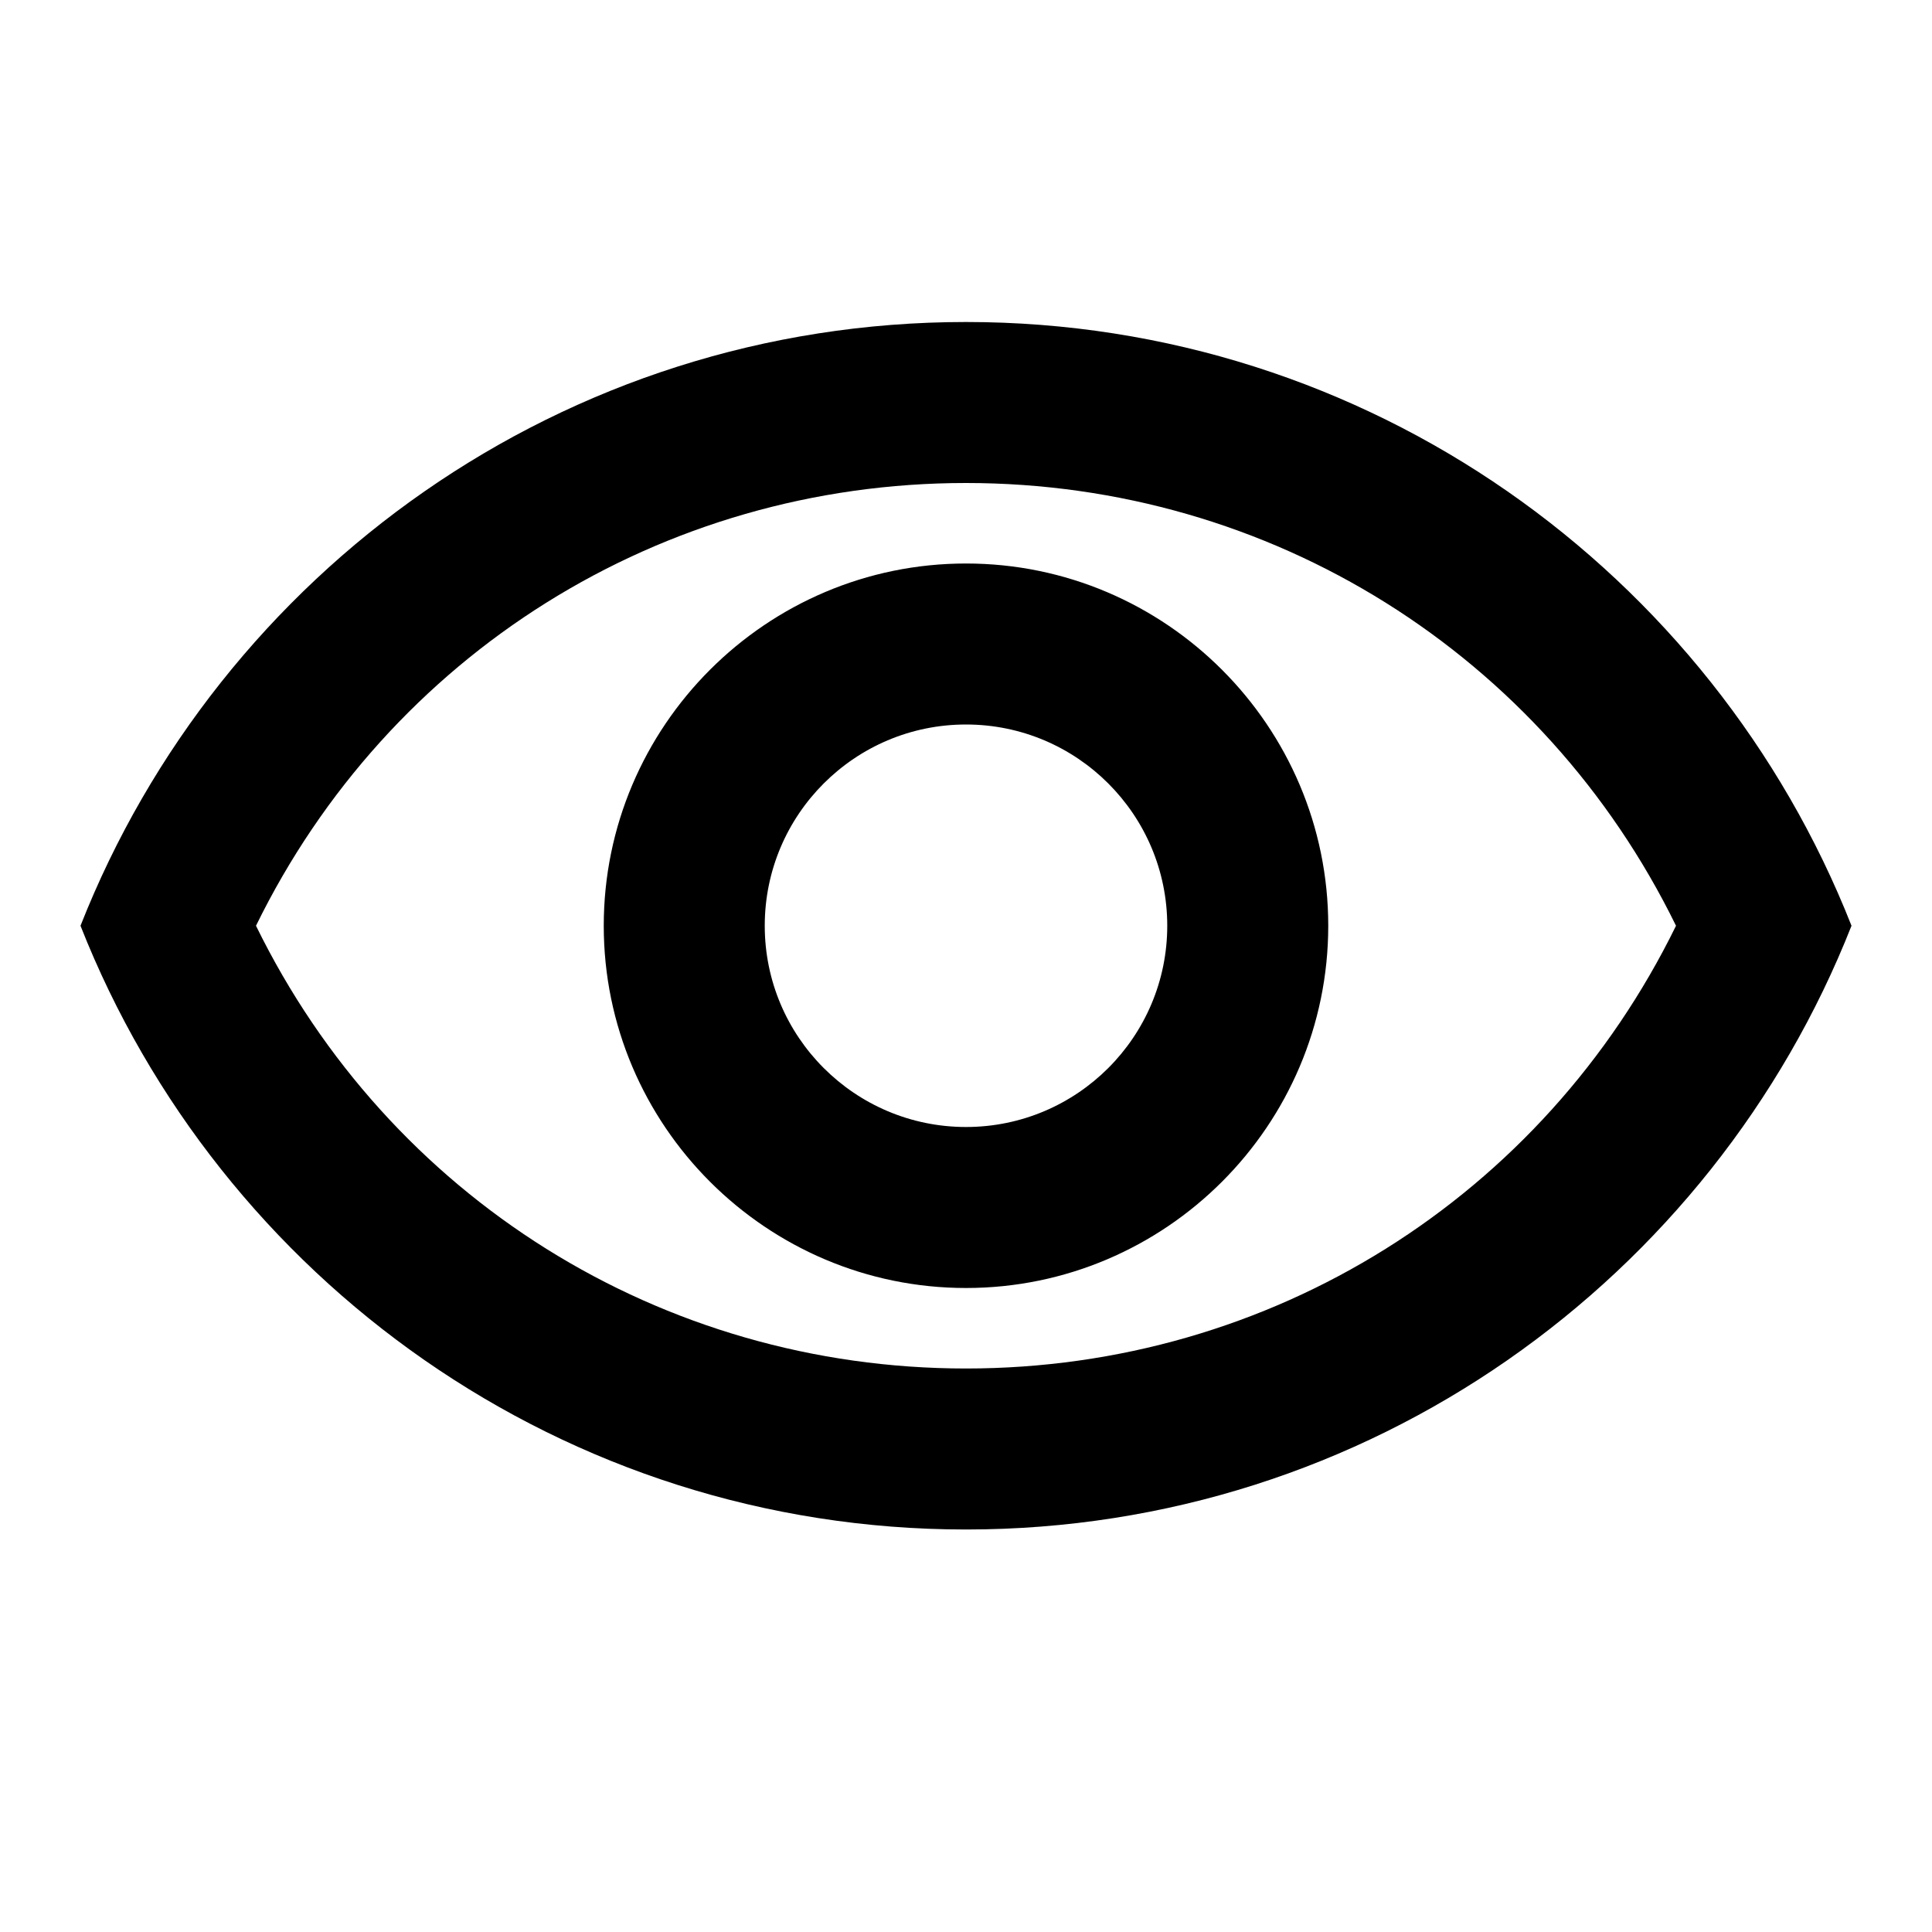
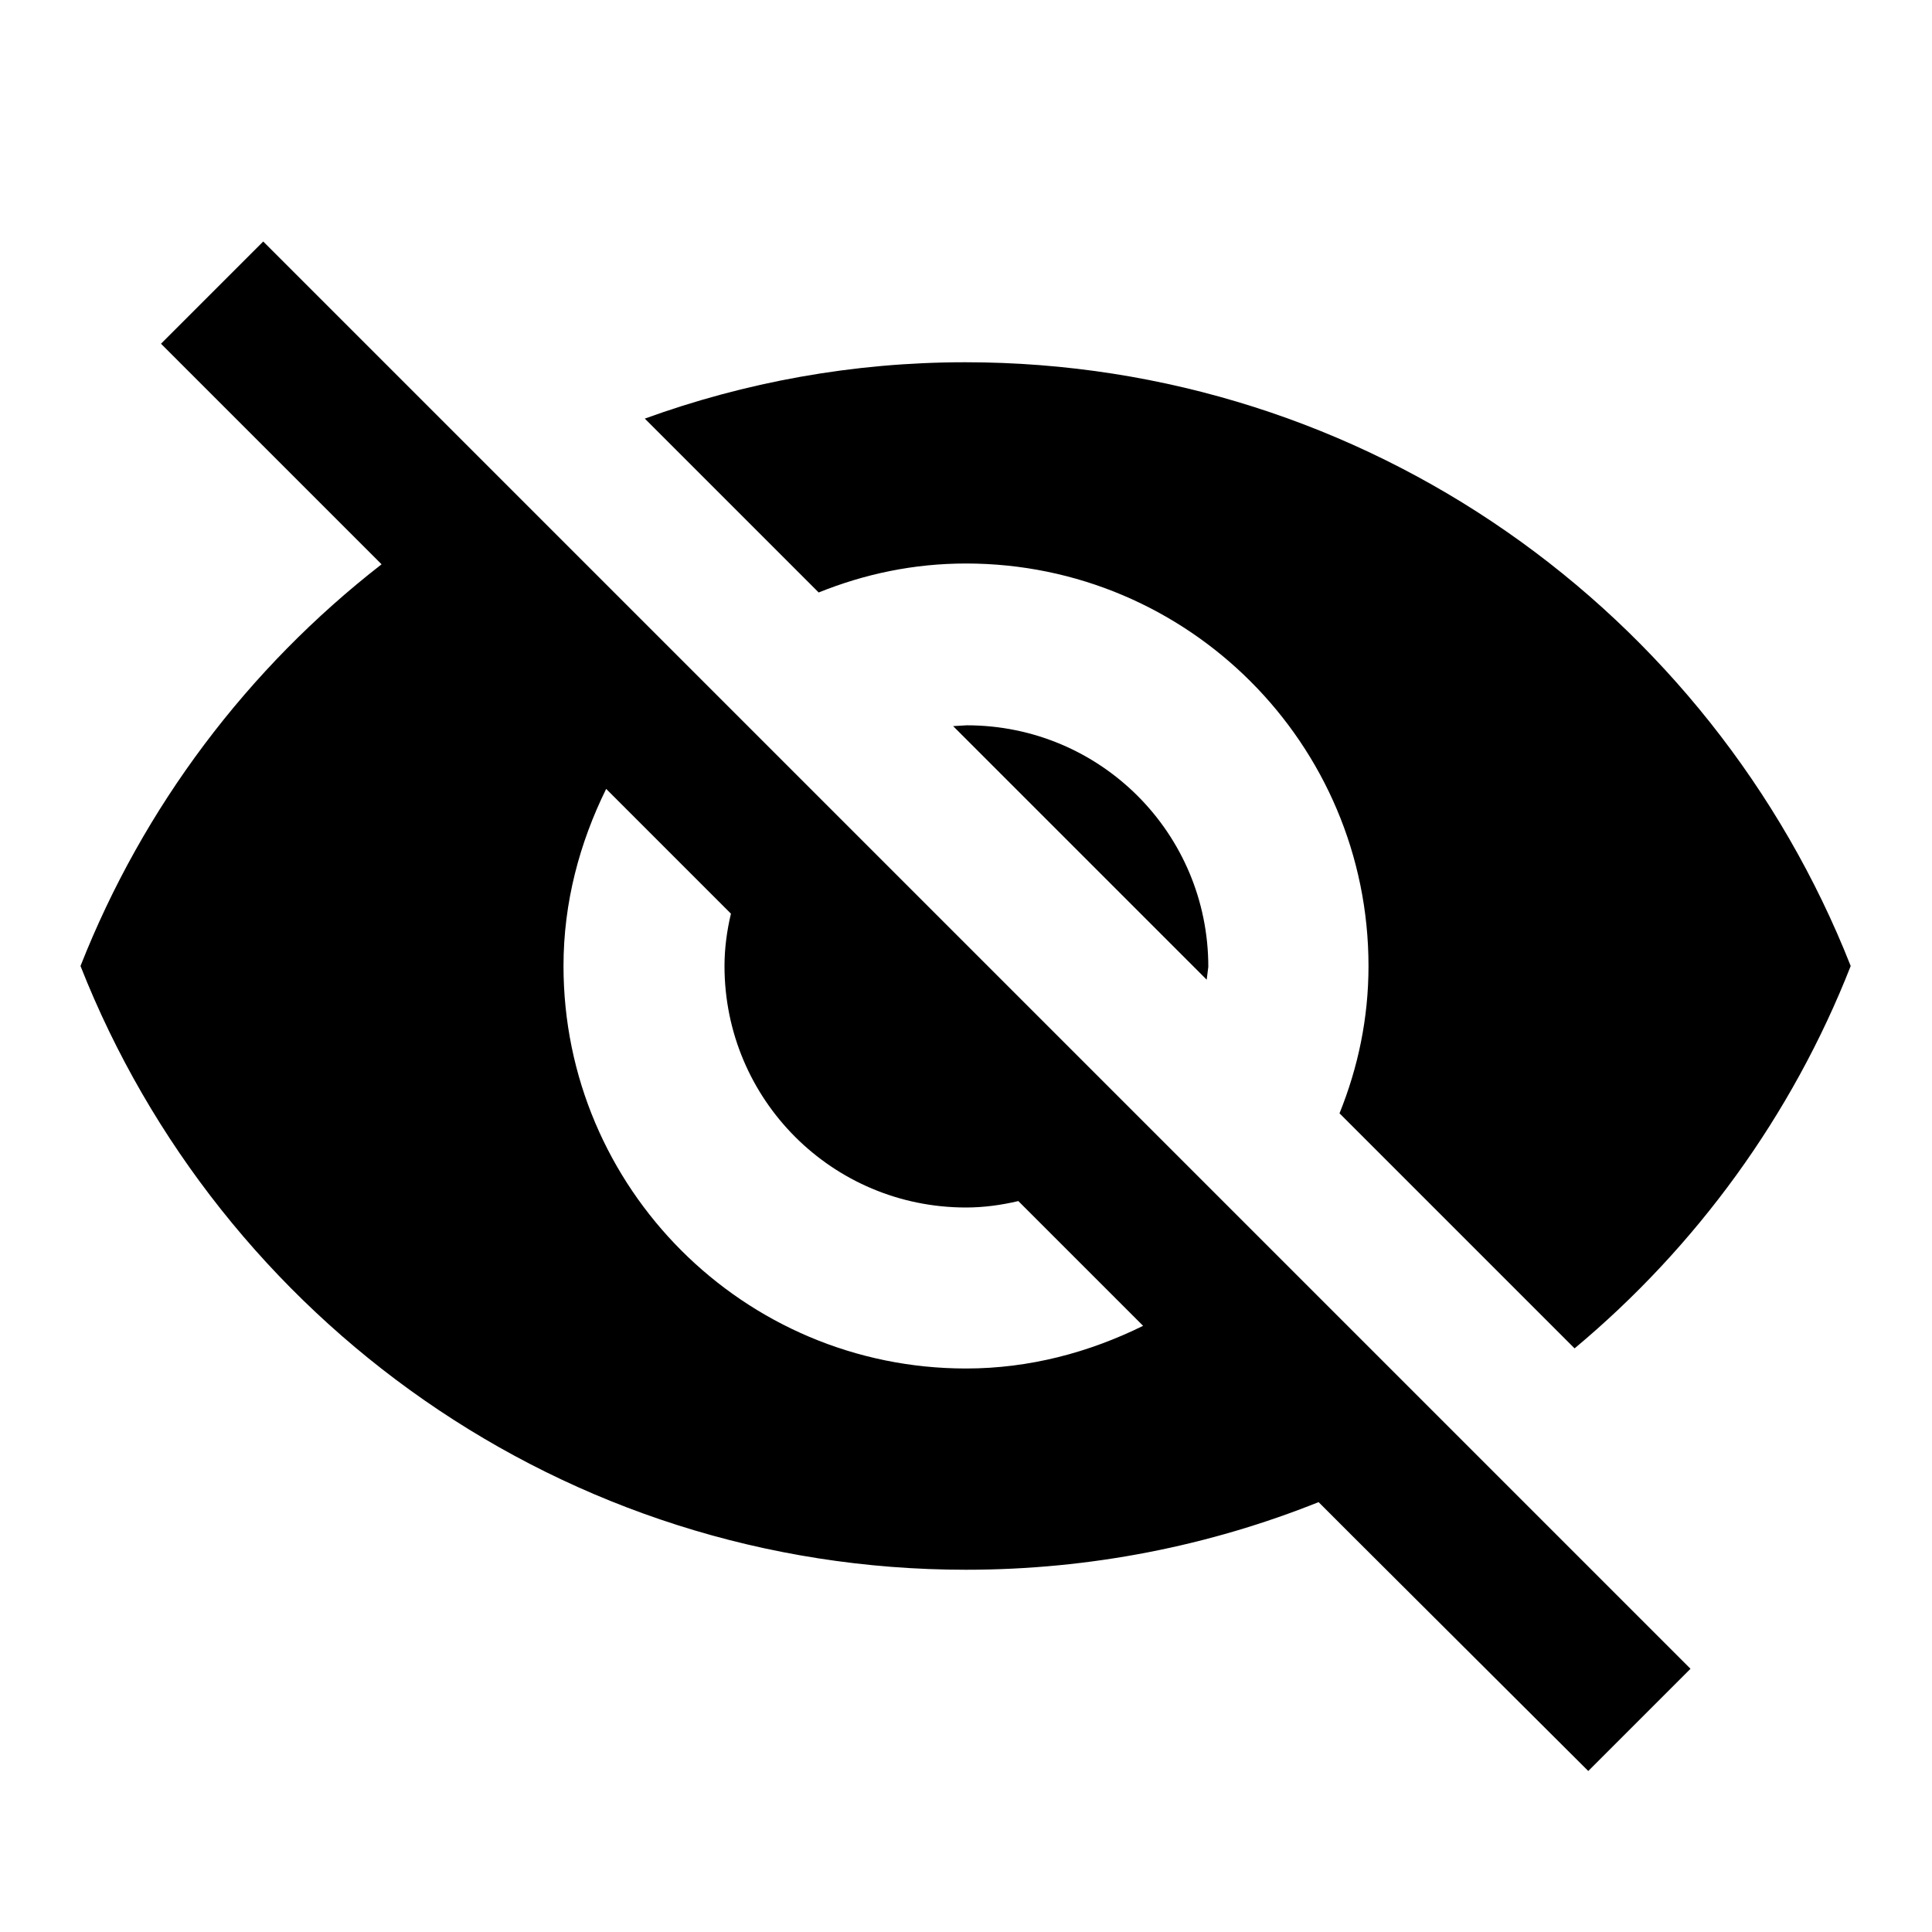
<svg xmlns="http://www.w3.org/2000/svg" height="24" viewBox="0 0 24 24" width="24">
-   <path d="M0 0h24v24H0V0z" fill="none" />
-   <path d="M12 6c3.79 0 7.17 2.13 8.82 5.5C19.17 14.87 15.79 17 12 17s-7.17-2.13-8.82-5.5C4.83 8.13 8.21 6 12 6m0-2C7 4 2.73 7.11 1 11.5 2.73 15.89 7 19 12 19s9.27-3.11 11-7.5C21.27 7.11 17 4 12 4zm0 5c1.38 0 2.5 1.12 2.5 2.5S13.38 14 12 14s-2.5-1.12-2.5-2.5S10.62 9 12 9m0-2c-2.48 0-4.5 2.02-4.5 4.5S9.52 16 12 16s4.5-2.02 4.5-4.5S14.48 7 12 7z" />
+   <path d="M0 0h24v24H0zm0 0h24v24H0zm0 0h24v24H0zm0 0h24v24H0z" fill="none" />
+   <path d="M12 7c2.76 0 5 2.24 5 5 0 .65-.13 1.26-.36 1.83l2.92 2.92c1.51-1.26 2.7-2.89 3.43-4.75-1.73-4.39-6-7.5-11-7.5-1.4 0-2.74.25-3.98.7l2.16 2.16C10.74 7.13 11.35 7 12 7zM2 4.27l2.28 2.28.46.46C3.08 8.3 1.78 10.02 1 12c1.73 4.39 6 7.5 11 7.5 1.55 0 3.03-.3 4.38-.84l.42.42L19.73 22 21 20.73 3.27 3 2 4.27zM7.53 9.8l1.55 1.55c-.05.21-.08.43-.08.65 0 1.66 1.34 3 3 3 .22 0 .44-.03.65-.08l1.55 1.55c-.67.33-1.41.53-2.2.53-2.76 0-5-2.24-5-5 0-.79.2-1.53.53-2.2zm4.31-.78l3.15 3.15.02-.16c0-1.66-1.34-3-3-3l-.17.01z" />
</svg>
